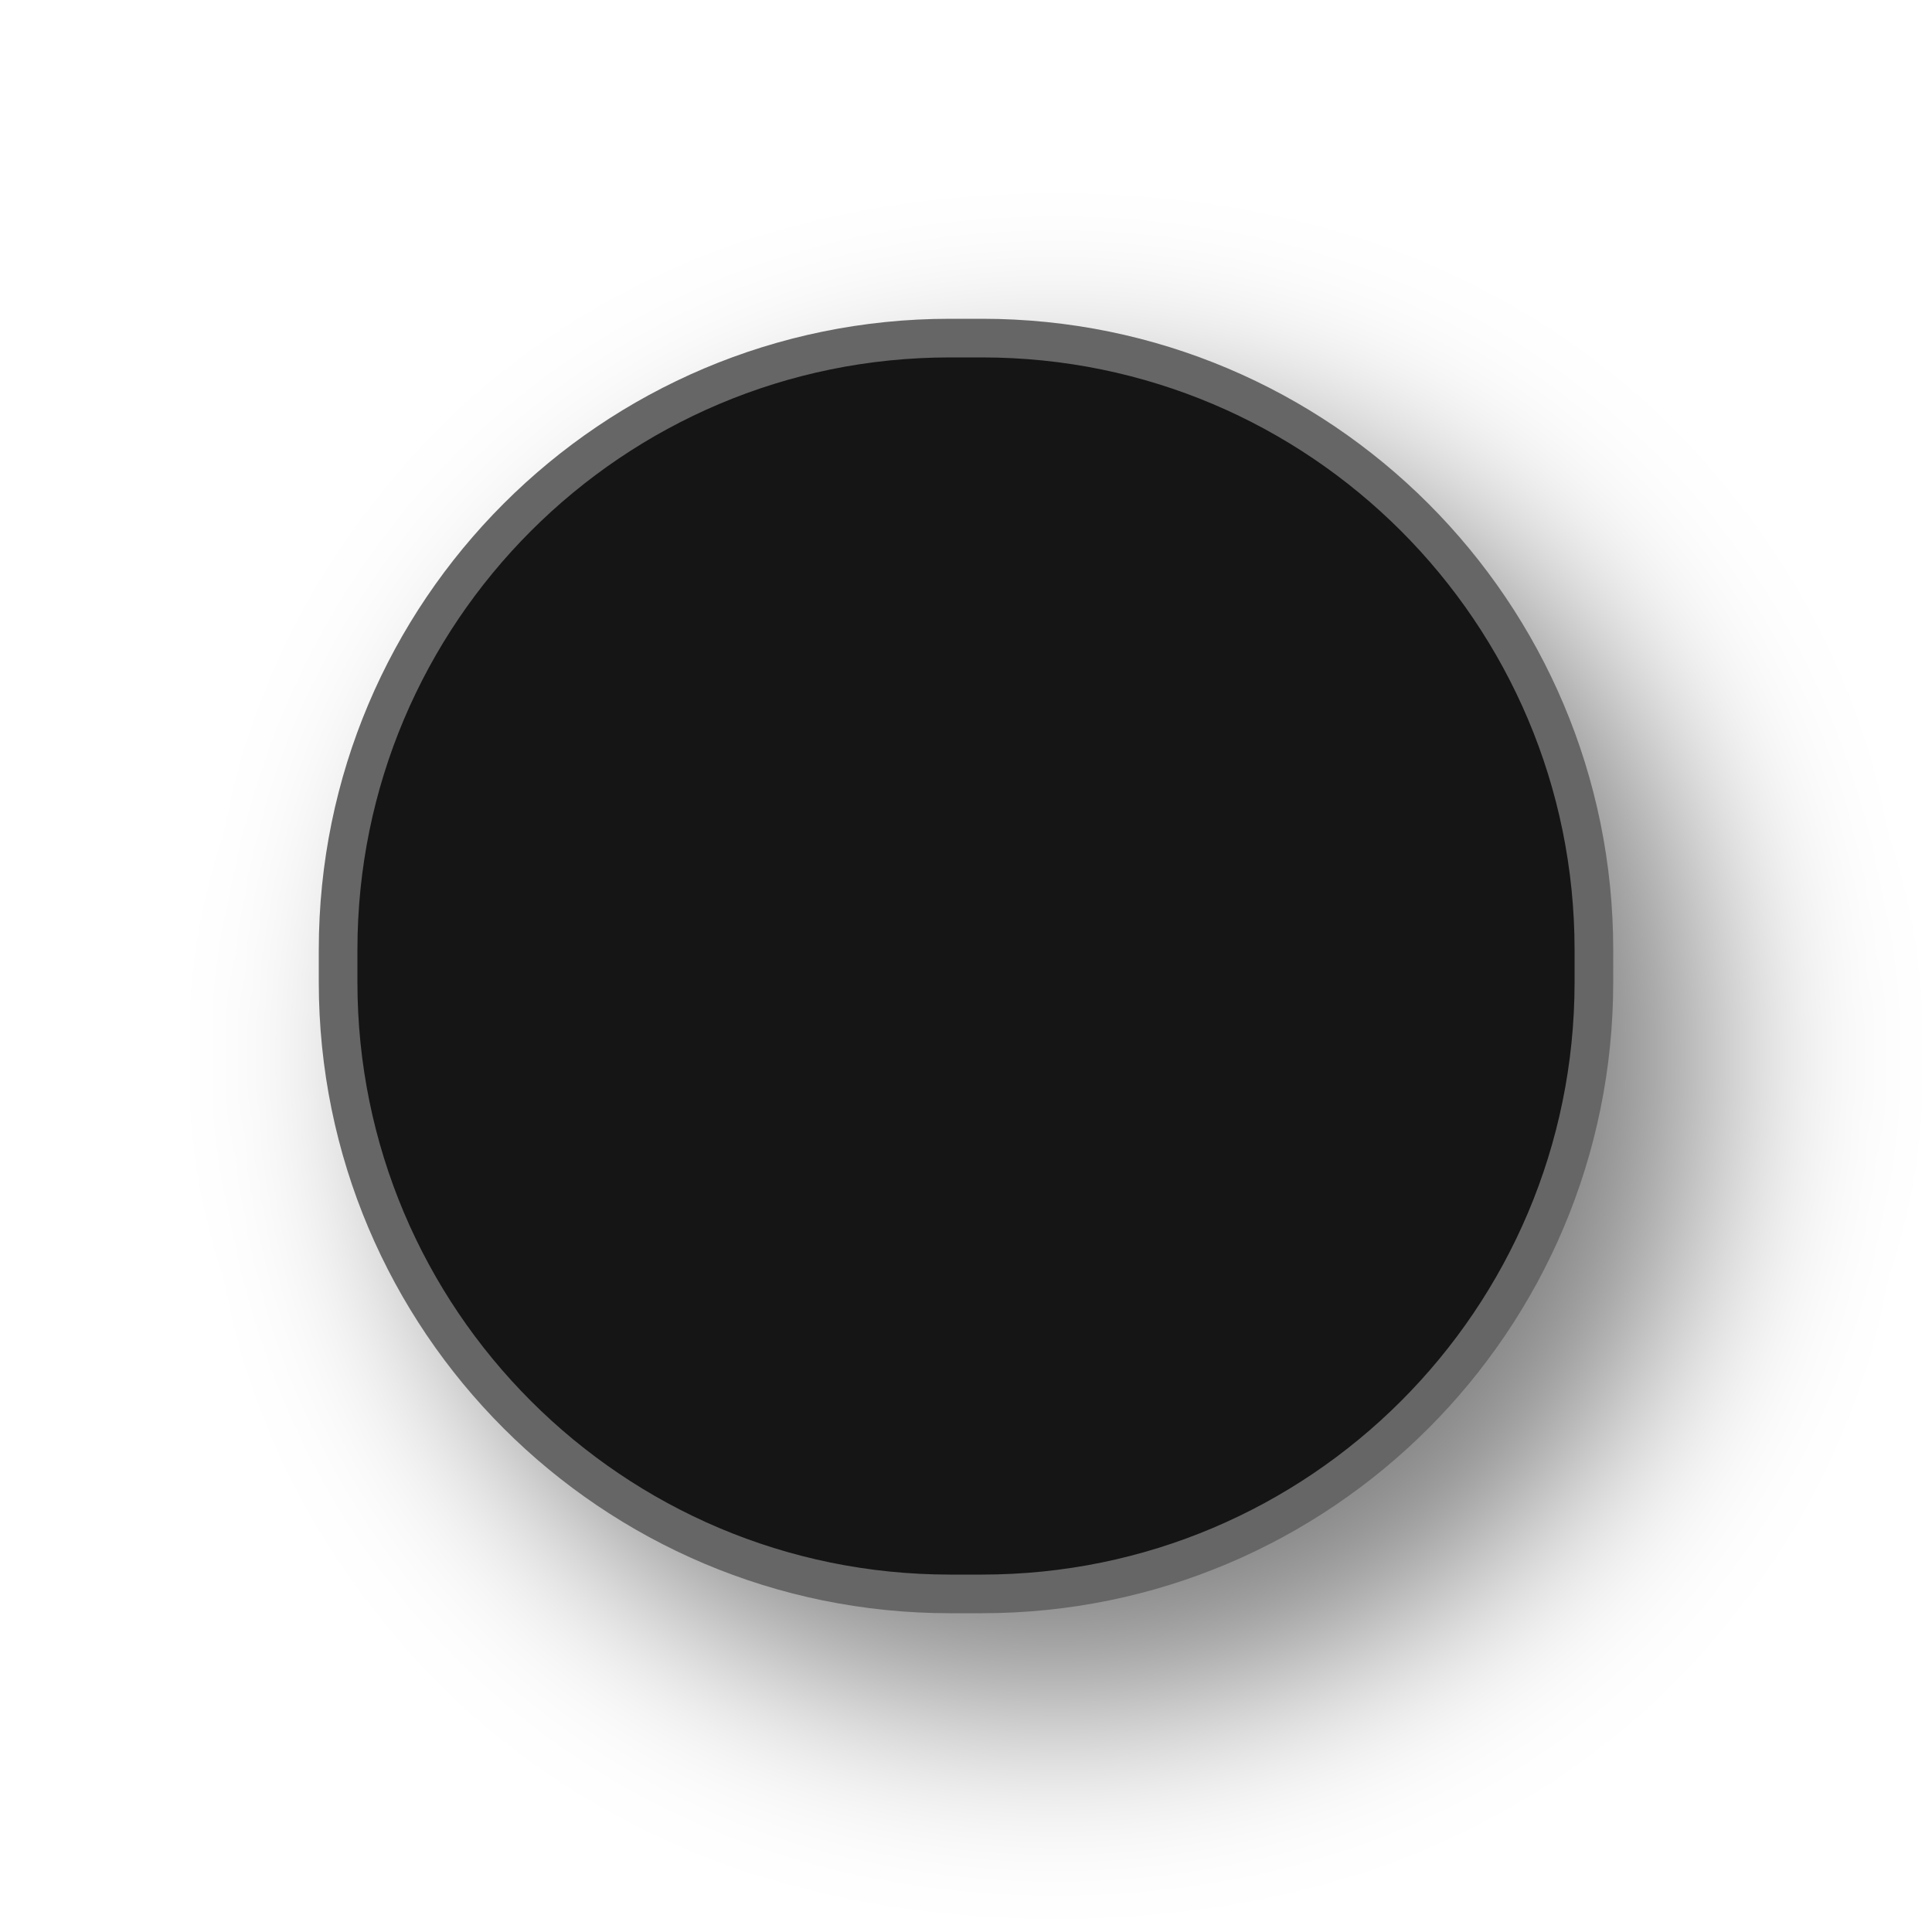
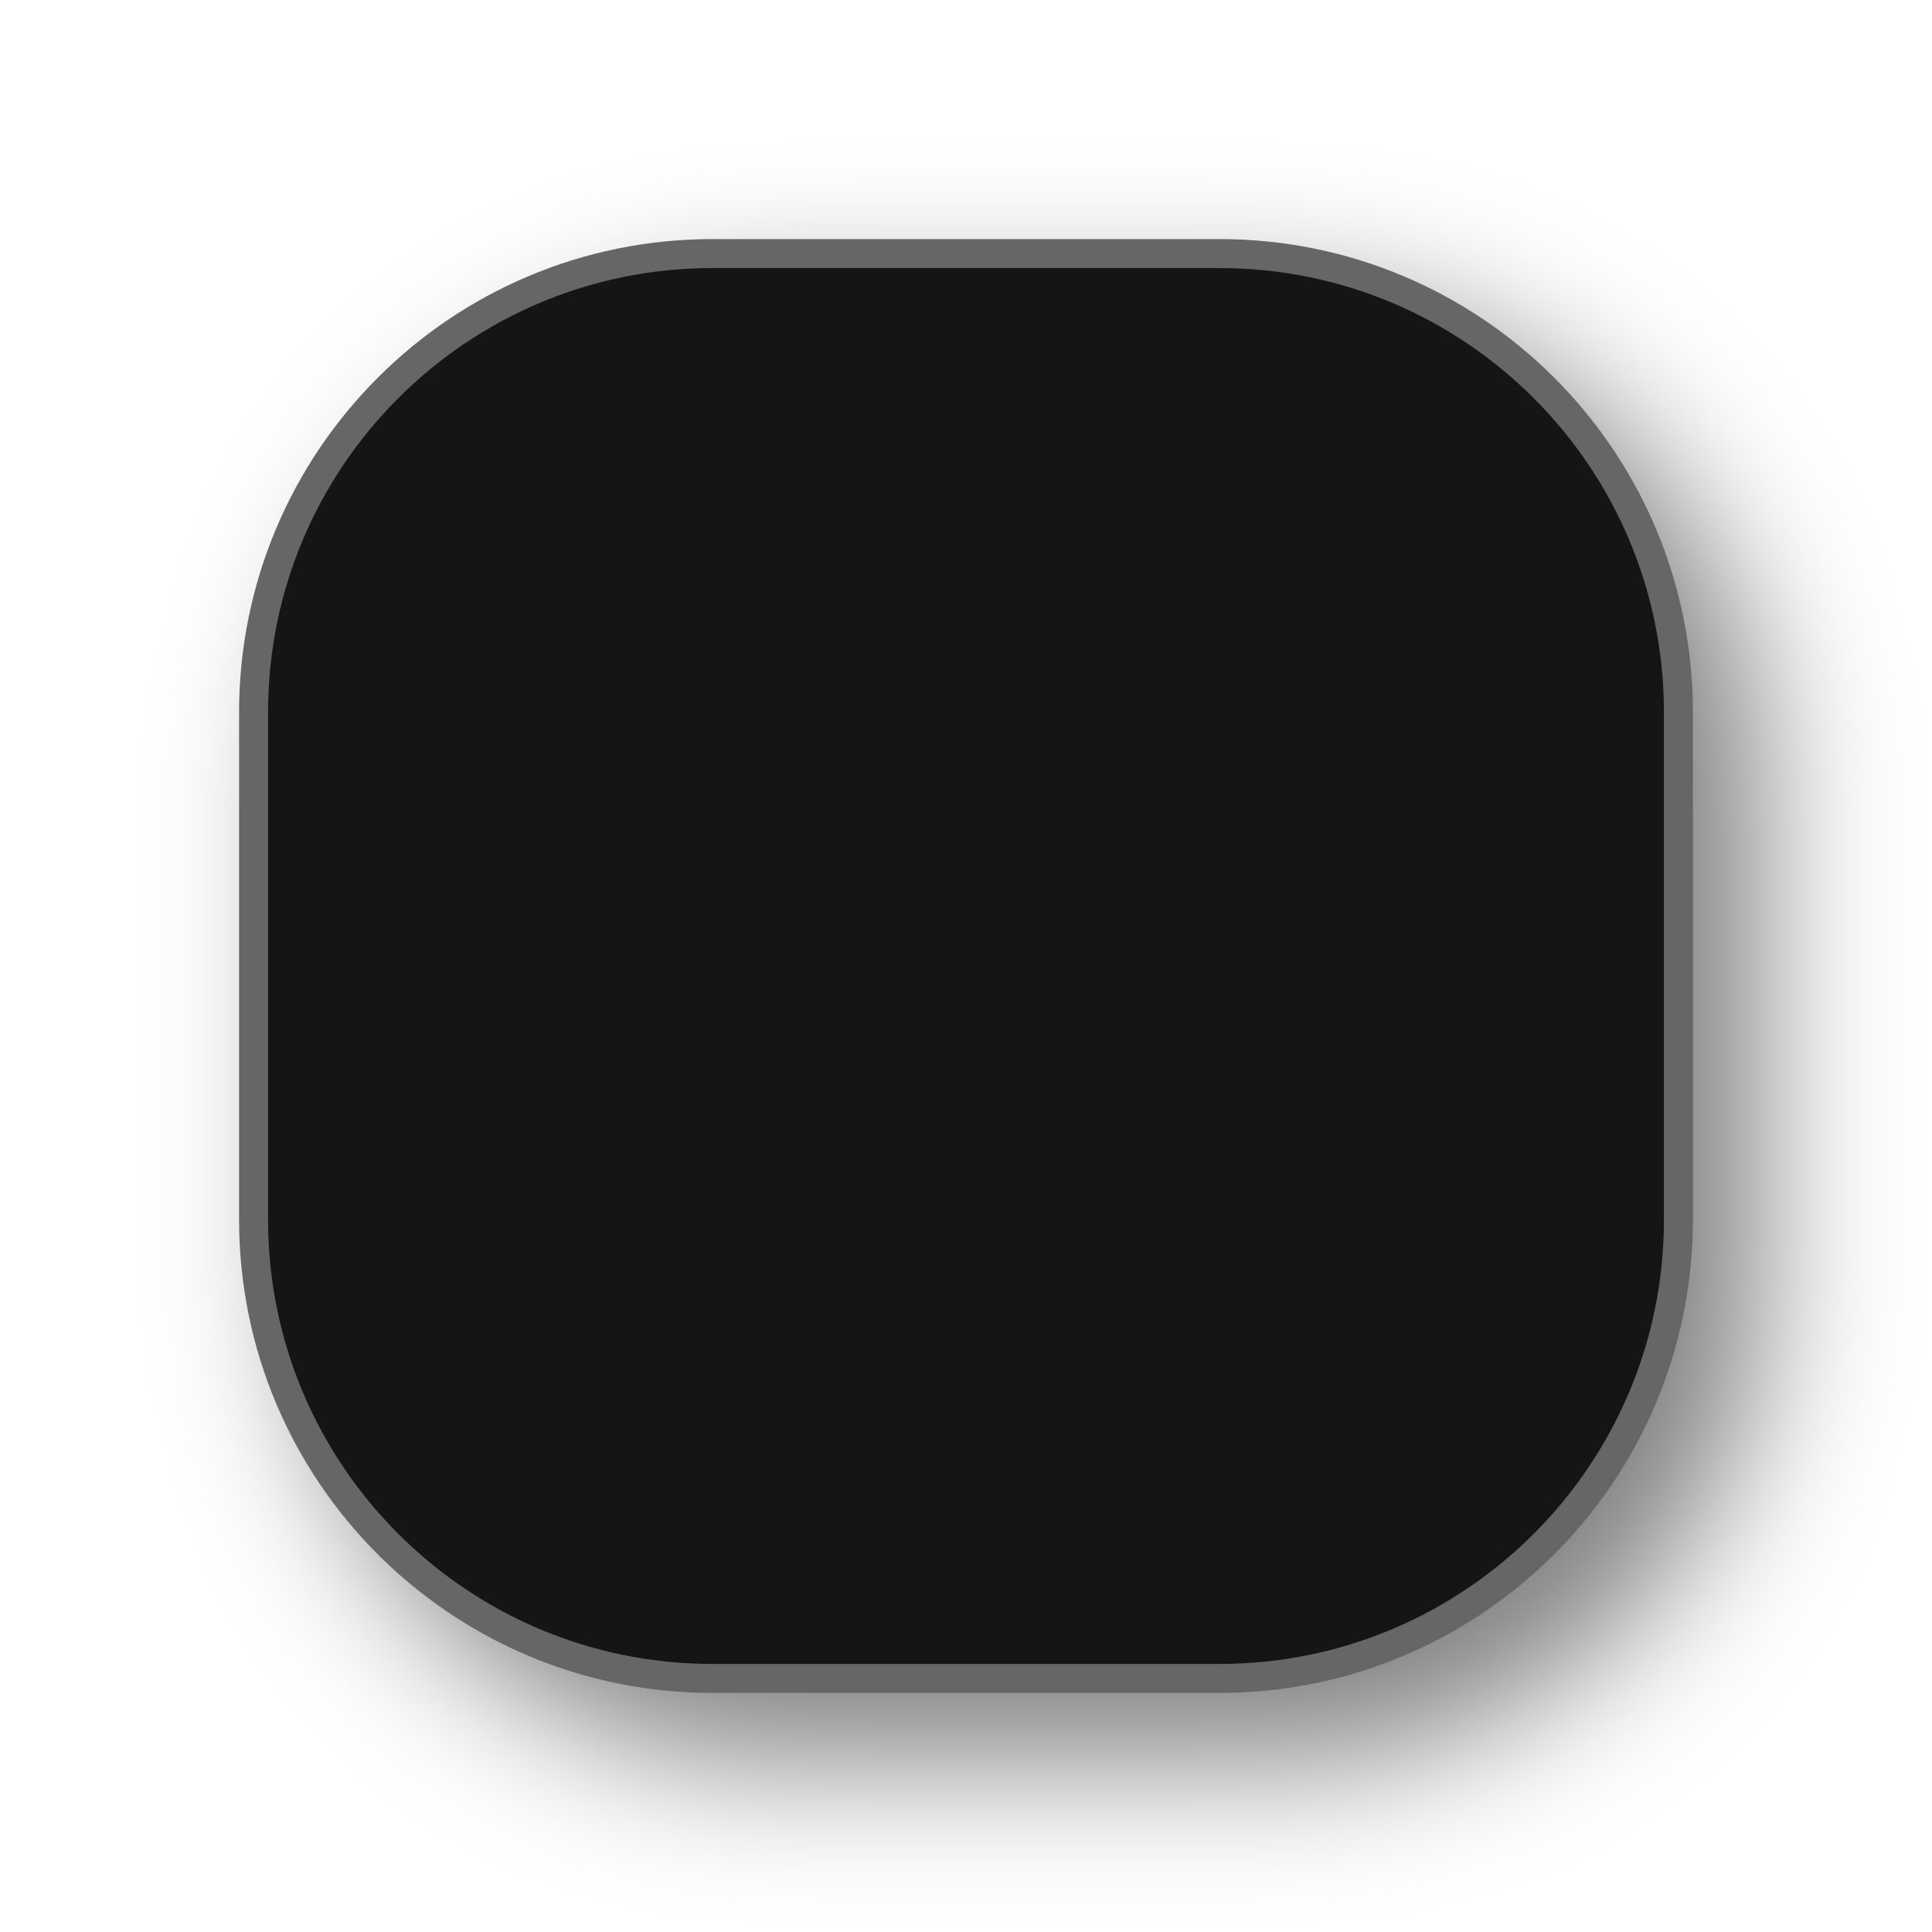
- <svg xmlns="http://www.w3.org/2000/svg" width="30" height="30" version="1.1" id="svg7" viewBox="0 0 60 60">
+ <svg xmlns="http://www.w3.org/2000/svg" width="40" height="40" version="1.1" id="svg7" viewBox="0 0 80 80">
  <defs id="defs11">
    <filter style="color-interpolation-filters:sRGB" id="filter480" x="-0.2" y="-0.2" width="1.472" height="1.472">
      <feFlood flood-opacity="0.498" flood-color="rgb(0,0,0)" result="flood" id="feFlood470" />
      <feComposite in="flood" in2="SourceGraphic" operator="in" result="composite1" id="feComposite472" />
      <feGaussianBlur in="composite1" stdDeviation="3" result="blur" id="feGaussianBlur474" />
      <feOffset dx="2.8" dy="2.8" result="offset" id="feOffset476" />
      <feComposite in="SourceGraphic" in2="offset" operator="over" result="composite2" id="feComposite478" />
    </filter>
  </defs>
  <g id="g5">
-     <path id="svg_1" width="39" height="39" x="10.5" y="10.5" fill="#f0f0f0" stroke="#adadad" rx="0" style="fill:#151515;fill-opacity:1;stroke:#666666;stroke-width:1.2;stroke-dasharray:none;stroke-opacity:1;filter:url(#filter480)" d="m 29.5,10.5 h 1 c 10.493,0 19,8.507 19,19 v 1 c 0,10.493 -8.507,19 -19,19 h -1 c -10.493,0 -19,-8.507 -19,-19 v -1 c 0,-10.493 8.507,-19 19,-19 z" />
+     <path id="svg_1" width="59" height="59" x="10.5" y="10.5" fill="#f0f0f0" stroke="#adadad" rx="0" style="fill:#151515;fill-opacity:1;stroke:#666666;stroke-width:1.2;stroke-dasharray:none;stroke-opacity:1;filter:url(#filter480)" d="m 29.5,10.5 h 21 c 10.493,0 19,8.507 19,19 v 21 c 0,10.493 -8.507,19 -19,19 h -21 c -10.493,0 -19,-8.507 -19,-19 v -21 c 0,-10.493 8.507,-19 19,-19 z" />
  </g>
</svg>
